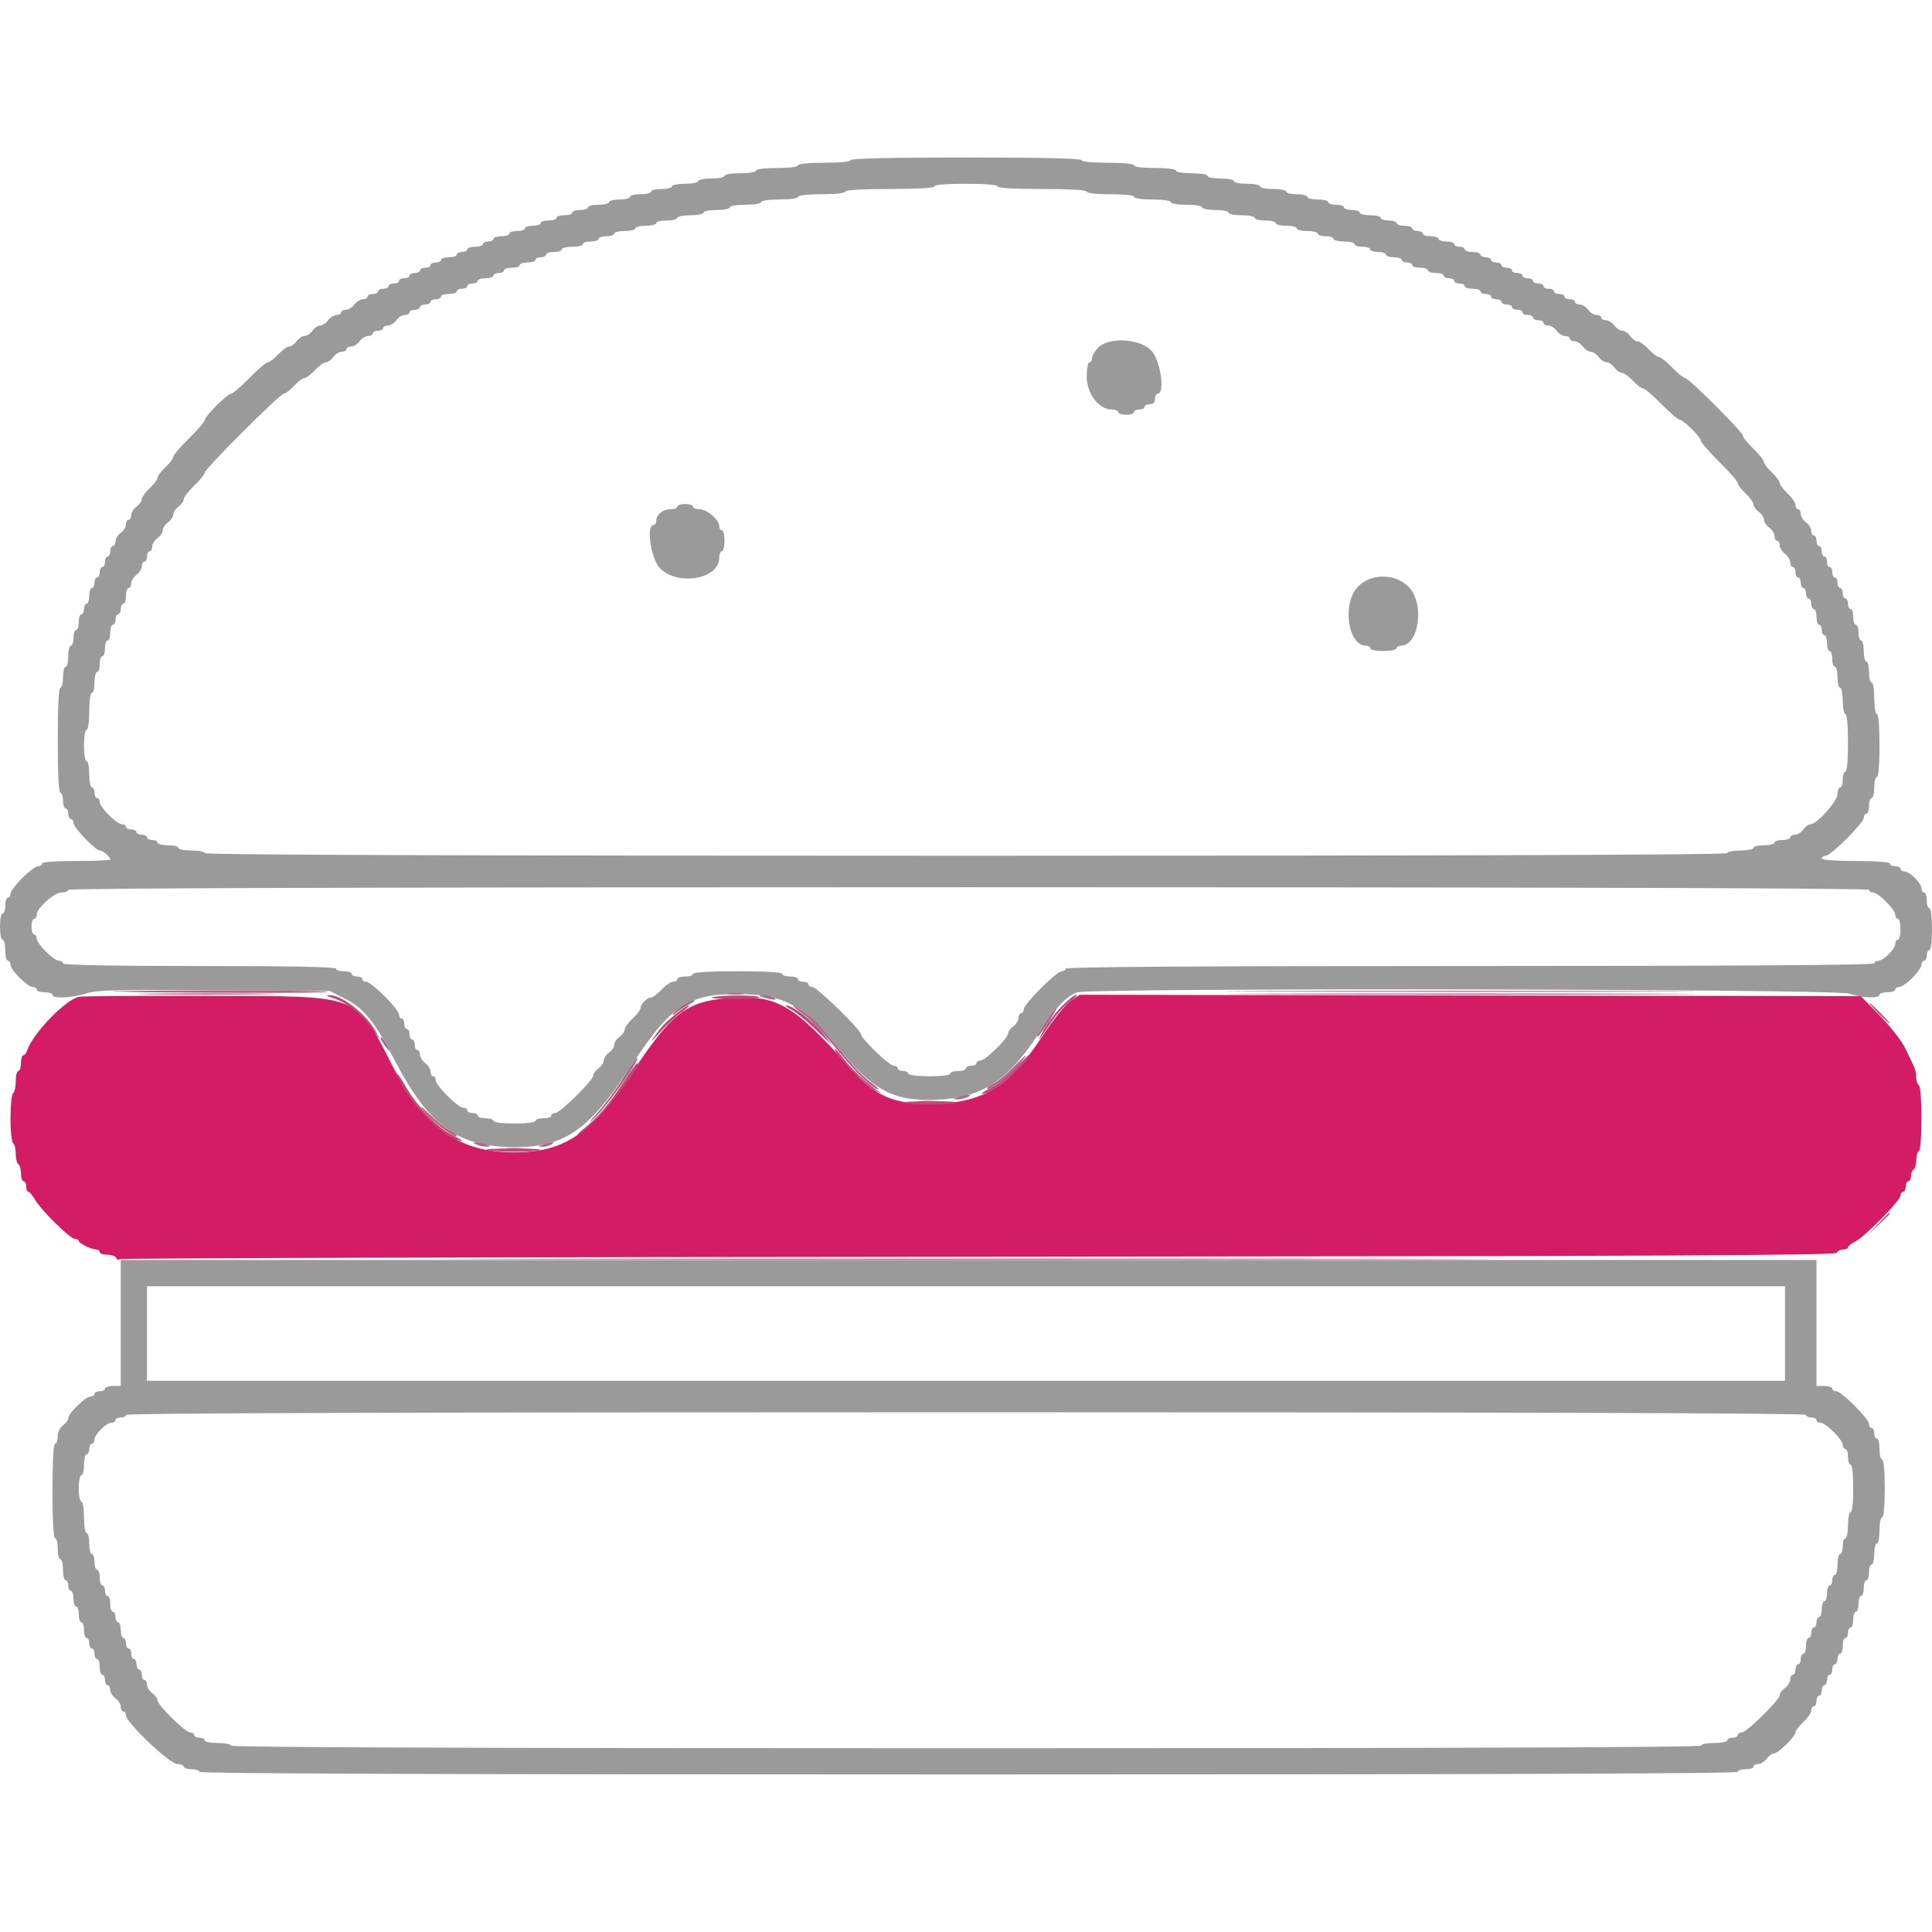
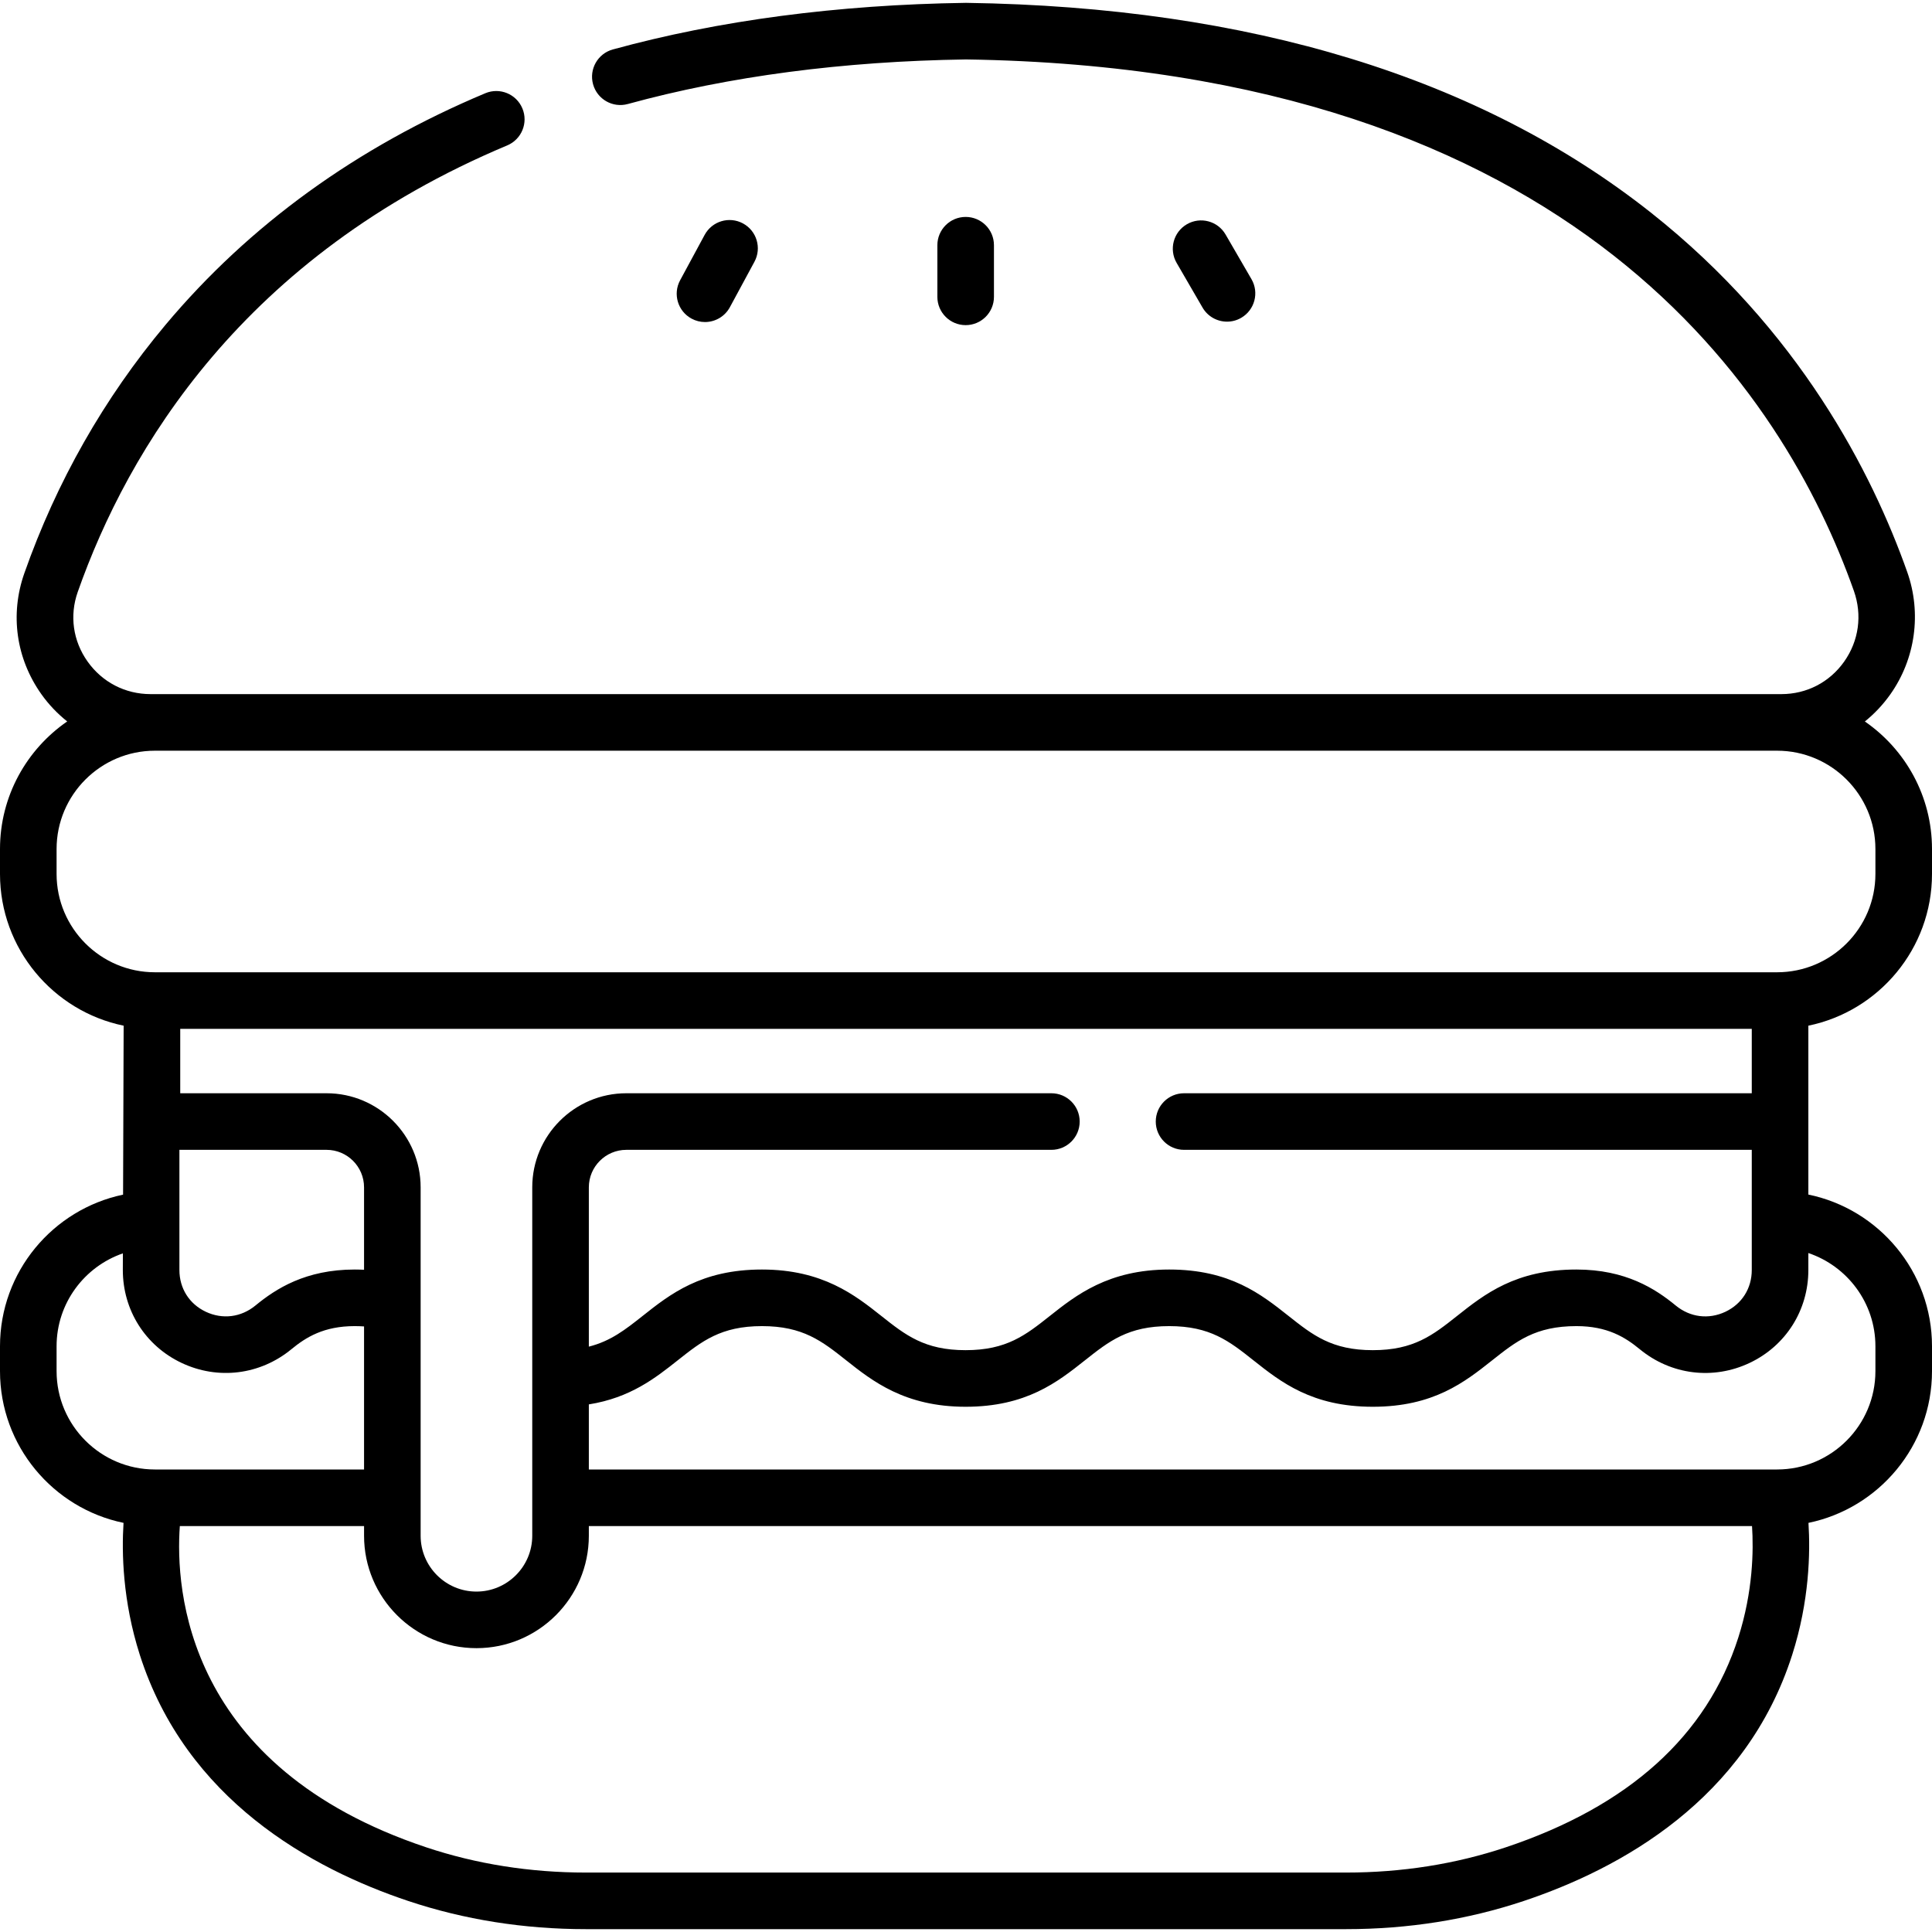
- <svg xmlns="http://www.w3.org/2000/svg" preserveAspectRatio="xMidYMid meet" data-bbox="54.691 78.643 293.812 245.908" viewBox="54.691 78.643 293.812 245.908" height="100" width="100" data-type="color" role="img">
-   <defs>
-     <style>#comp-jv3hcjck svg [data-color="1"] {fill: #000000;}</style>
-   </defs>
+ <svg xmlns="http://www.w3.org/2000/svg" id="Capa_1" enable-background="new 0 0 512 512" height="512" viewBox="0 0 512 512" width="512">
  <g>
-     <path fill-rule="evenodd" fill="#9b9a9a" d="M184.032 79.042c0 .239-1.597.399-3.992.399s-3.992.16-3.992.399c0 .233-1.331.4-3.194.4s-3.193.166-3.193.399c0 .222-1.065.399-2.396.399-1.33 0-2.395.177-2.395.399 0 .22-.898.399-1.996.399-1.098 0-1.996.18-1.996.4 0 .219-.898.399-1.996.399-1.098 0-1.996.179-1.996.399 0 .219-.718.399-1.597.399-.878 0-1.596.18-1.596.399 0 .22-.719.4-1.597.4s-1.597.179-1.597.399c0 .219-.719.399-1.597.399s-1.597.18-1.597.399c0 .22-.718.399-1.596.399-.879 0-1.597.18-1.597.4 0 .219-.539.399-1.198.399-.659 0-1.197.179-1.197.399 0 .22-.539.399-1.198.399-.659 0-1.198.18-1.198.399 0 .22-.539.4-1.197.4-.659 0-1.198.179-1.198.399 0 .219-.539.399-1.197.399-.659 0-1.198.18-1.198.399 0 .22-.539.399-1.198.399-.658 0-1.197.18-1.197.4 0 .219-.539.399-1.198.399-.659 0-1.197.179-1.197.399 0 .22-.36.399-.799.399-.439 0-.798.18-.798.399 0 .22-.539.4-1.198.4-.659 0-1.197.179-1.197.399 0 .219-.36.399-.799.399-.439 0-.798.18-.798.399 0 .22-.539.399-1.198.399-.659 0-1.198.18-1.198.4 0 .219-.359.399-.798.399-.439 0-.798.179-.798.399 0 .22-.36.399-.799.399-.439 0-.798.18-.798.399 0 .22-.359.4-.799.4-.439 0-.798.179-.798.399 0 .219-.359.399-.798.399-.439 0-.799.18-.799.399 0 .22-.359.399-.798.399-.439 0-.799.18-.799.4 0 .219-.359.399-.798.399-.439 0-.798.179-.798.399 0 .22-.36.399-.799.399-.439 0-.798.18-.798.399 0 .22-.32.4-.71.4-.391 0-.97.359-1.286.798-.317.439-.895.798-1.286.798s-.71.18-.71.4c0 .219-.32.399-.71.399-.391 0-.97.359-1.286.798-.317.439-.856.799-1.198.799-.342 0-.881.359-1.197.798-.317.439-.856.798-1.198.798-.342 0-.881.36-1.198.799-.316.439-.823.798-1.125.798-.303 0-1.054.539-1.669 1.198-.615.659-1.326 1.197-1.579 1.197-.254 0-1.519 1.078-2.812 2.396-1.293 1.317-2.546 2.395-2.783 2.395-.562 0-4.004 3.441-4.004 4.003 0 .238-1.078 1.49-2.395 2.783s-2.395 2.559-2.395 2.812c0 .253-.539.964-1.198 1.58-.658.615-1.197 1.333-1.197 1.596 0 .263-.539.982-1.198 1.597-.659.615-1.197 1.366-1.197 1.669 0 .303-.36.809-.799 1.126-.439.316-.798.895-.798 1.285 0 .391-.18.711-.4.711-.219 0-.399.319-.399.71 0 .39-.359.969-.798 1.286-.439.316-.799.895-.799 1.285 0 .391-.179.711-.399.711-.219 0-.399.359-.399.798 0 .439-.18.798-.399.798-.22 0-.399.36-.399.799 0 .439-.18.798-.4.798-.219 0-.399.359-.399.799 0 .439-.179.798-.399.798-.219 0-.399.359-.399.798 0 .439-.18.799-.399.799-.22 0-.4.539-.4 1.197 0 .659-.179 1.198-.399 1.198-.219 0-.399.359-.399.798 0 .44-.18.799-.399.799-.22 0-.399.539-.399 1.197 0 .659-.18 1.198-.4 1.198-.219 0-.399.539-.399 1.198 0 .658-.179 1.197-.399 1.197-.219 0-.399.719-.399 1.597s-.18 1.597-.399 1.597c-.22 0-.4.718-.4 1.597 0 .878-.179 1.596-.399 1.596-.253 0-.399 2.928-.399 7.984 0 5.057.146 7.985.399 7.985.22 0 .399.538.399 1.197s.18 1.198.4 1.198c.219 0 .399.359.399.798 0 .439.18.799.399.799.22 0 .399.274.399.609 0 .694 3.344 4.181 4.01 4.181.457 0 1.579.972 1.579 1.369 0 .125-2.335.228-5.19.228-3.193 0-5.189.153-5.189.399 0 .22-.274.399-.609.399-.336 0-1.413.804-2.396 1.786-.982.982-1.786 2.06-1.786 2.395 0 .335-.179.61-.399.61-.219 0-.399.538-.399 1.197s-.18 1.198-.399 1.198c-.22 0-.399.898-.399 1.996 0 1.098.179 1.996.399 1.996.219 0 .399.718.399 1.597 0 .878.18 1.596.399 1.596.22 0 .399.276.399.613 0 .794 2.586 3.379 3.38 3.379.337 0 .612.18.612.4 0 .219.539.399 1.198.399.659 0 1.198.179 1.198.399 0 .604 3.002.478 5.123-.216 1.601-.523 4.488-.597 19.465-.499l17.586.116 2.354 1.205c2.856 1.461 4.46 3.463 7.564 9.436 5.148 9.908 9.607 13.112 18.252 13.112 7.573 0 11.308-2.619 17.68-12.399 5.9-9.055 8.666-10.916 16.167-10.878 7.027.036 9.891 1.575 15.359 8.252 5.017 6.126 7.998 7.839 13.641 7.839 7.674 0 11.772-2.447 16.711-9.98 2.704-4.123 4.174-5.705 5.912-6.362 1.922-.726 115.406-.547 117.439.186 1.84.663 4.591.775 4.591.188 0-.22.539-.399 1.198-.399.658 0 1.197-.18 1.197-.399 0-.22.276-.4.612-.4.337 0 1.235-.622 1.996-1.383.761-.762 1.384-1.66 1.384-1.996 0-.337.18-.613.399-.613.22 0 .4-.359.4-.798 0-.439.179-.798.399-.798.233 0 .399-1.331.399-3.194s-.166-3.194-.399-3.194c-.22 0-.399-.539-.399-1.197 0-.659-.18-1.198-.4-1.198-.219 0-.399-.277-.399-.617 0-.798-1.778-2.576-2.576-2.576-.34 0-.617-.18-.617-.4 0-.219-.36-.399-.799-.399-.439 0-.798-.179-.798-.399 0-.246-1.996-.399-5.19-.399-3.193 0-5.189-.154-5.189-.399 0-.22.272-.4.606-.4.789 0 5.781-4.991 5.781-5.781 0-.333.179-.606.399-.606.22 0 .399-.539.399-1.197 0-.659.18-1.198.399-1.198.22 0 .4-.719.4-1.597s.179-1.597.399-1.597c.244 0 .399-1.863.399-4.79 0-2.928-.155-4.791-.399-4.791-.222 0-.399-1.064-.399-2.395 0-1.33-.178-2.395-.4-2.395-.219 0-.399-.719-.399-1.597s-.179-1.597-.399-1.597c-.22 0-.399-.718-.399-1.596 0-.879-.18-1.597-.399-1.597-.22 0-.4-.539-.4-1.198 0-.658-.179-1.197-.399-1.197-.219 0-.399-.539-.399-1.198 0-.659-.18-1.198-.399-1.198-.22 0-.399-.359-.399-.798 0-.439-.18-.798-.4-.798-.219 0-.399-.36-.399-.799 0-.439-.18-.798-.399-.798-.22 0-.399-.36-.399-.799 0-.439-.18-.798-.399-.798-.22 0-.4-.359-.4-.798 0-.44-.179-.799-.399-.799-.219 0-.399-.359-.399-.798 0-.439-.18-.799-.399-.799-.22 0-.399-.359-.399-.798 0-.439-.18-.798-.4-.798-.219 0-.399-.36-.399-.799 0-.439-.18-.798-.399-.798-.22 0-.399-.32-.399-.711 0-.39-.36-.969-.799-1.285-.439-.317-.798-.895-.798-1.286s-.18-.71-.399-.71c-.22 0-.399-.287-.399-.639 0-.351-.539-1.141-1.198-1.756-.659-.616-1.198-1.334-1.198-1.597 0-.263-.539-.982-1.197-1.597-.659-.615-1.198-1.33-1.198-1.589 0-.258-.718-1.16-1.597-2.004-.878-.844-1.597-1.73-1.597-1.969 0-.568-8.241-8.809-8.809-8.809-.239 0-1.125-.719-1.969-1.597-.844-.878-1.746-1.597-2.004-1.597-.259 0-.973-.539-1.589-1.198-.615-.658-1.366-1.197-1.669-1.197-.302 0-.809-.359-1.125-.799-.317-.439-.856-.798-1.198-.798-.342 0-.881-.359-1.197-.798-.317-.44-.895-.799-1.286-.799s-.71-.179-.71-.399c0-.22-.32-.399-.711-.399-.39 0-.969-.359-1.285-.799-.317-.439-.895-.798-1.286-.798s-.71-.18-.71-.399c0-.22-.36-.399-.799-.399-.439 0-.798-.18-.798-.4 0-.219-.36-.399-.799-.399-.439 0-.798-.179-.798-.399 0-.22-.359-.399-.798-.399-.44 0-.799-.18-.799-.399 0-.22-.359-.4-.798-.4-.439 0-.799-.179-.799-.399 0-.219-.359-.399-.798-.399-.439 0-.798-.18-.798-.399 0-.22-.36-.399-.799-.399-.439 0-.798-.18-.798-.4 0-.219-.36-.399-.799-.399-.439 0-.798-.179-.798-.399 0-.22-.359-.399-.798-.399-.44 0-.799-.18-.799-.399 0-.22-.359-.4-.798-.4-.439 0-.799-.179-.799-.399 0-.219-.539-.399-1.197-.399-.659 0-1.198-.18-1.198-.399 0-.22-.359-.399-.798-.399-.439 0-.799-.18-.799-.4 0-.219-.539-.399-1.197-.399-.659 0-1.198-.179-1.198-.399 0-.22-.539-.399-1.198-.399-.658 0-1.197-.18-1.197-.399 0-.22-.359-.4-.799-.4-.439 0-.798-.179-.798-.399 0-.219-.539-.399-1.198-.399-.658 0-1.197-.18-1.197-.399 0-.22-.539-.399-1.198-.399-.658 0-1.197-.18-1.197-.4 0-.219-.719-.399-1.597-.399s-1.597-.179-1.597-.399c0-.22-.539-.399-1.198-.399-.658 0-1.197-.18-1.197-.399 0-.22-.539-.4-1.198-.4-.658 0-1.197-.179-1.197-.399 0-.219-.719-.399-1.597-.399s-1.597-.18-1.597-.399c0-.22-.719-.399-1.597-.399s-1.597-.18-1.597-.4c0-.219-.898-.399-1.996-.399-1.097 0-1.996-.18-1.996-.399 0-.22-.898-.399-1.996-.399-1.097 0-1.996-.18-1.996-.399 0-.22-.898-.4-1.996-.4-1.097 0-1.996-.179-1.996-.399 0-.222-1.064-.399-2.395-.399s-2.395-.177-2.395-.399c0-.233-1.331-.399-3.194-.399s-3.193-.167-3.193-.4c0-.239-1.597-.399-3.992-.399-2.396 0-3.992-.16-3.992-.399 0-.26-6.121-.399-17.565-.399s-17.565.139-17.565.399m22.355 3.992c0 .25 2.529.399 6.787.399s6.786.149 6.786.399c0 .237 1.464.4 3.593.4s3.593.162 3.593.399c0 .228 1.197.399 2.794.399s2.795.171 2.795.399c0 .222 1.064.399 2.395.399 1.33 0 2.395.178 2.395.4 0 .219.898.399 1.996.399 1.098 0 1.996.179 1.996.399 0 .22.898.399 1.996.399 1.098 0 1.996.18 1.996.399 0 .22.719.4 1.597.4s1.597.179 1.597.399c0 .219.718.399 1.596.399.879 0 1.597.18 1.597.399 0 .22.719.399 1.597.399s1.597.18 1.597.4c0 .219.539.399 1.197.399.659 0 1.198.179 1.198.399 0 .22.719.399 1.597.399s1.597.18 1.597.399c0 .22.539.4 1.197.4.659 0 1.198.179 1.198.399 0 .219.539.399 1.197.399.659 0 1.198.18 1.198.399 0 .22.539.399 1.198.399.658 0 1.197.18 1.197.4 0 .219.36.399.799.399.439 0 .798.179.798.399 0 .22.539.399 1.198.399.658 0 1.197.18 1.197.399 0 .22.539.4 1.198.4.659 0 1.197.179 1.197.399 0 .219.36.399.799.399.439 0 .798.18.798.399 0 .22.36.399.799.399.439 0 .798.18.798.4 0 .219.539.399 1.198.399.658 0 1.197.179 1.197.399 0 .22.36.399.799.399.439 0 .798.18.798.399 0 .22.359.4.799.4.439 0 .798.179.798.399 0 .219.359.399.798.399.439 0 .799.18.799.399 0 .22.359.399.798.399.439 0 .799.18.799.4 0 .219.359.399.798.399.439 0 .798.179.798.399 0 .22.36.399.799.399.439 0 .798.18.798.399 0 .22.32.4.71.4.391 0 .97.359 1.286.798.317.439.895.798 1.286.798s.71.18.71.4c0 .219.32.399.71.399.391 0 .97.359 1.286.798.317.439.856.799 1.198.799.342 0 .881.359 1.197.798.317.439.856.798 1.198.798.342 0 .881.36 1.198.799.316.439.823.798 1.125.798.303 0 1.054.539 1.669 1.198.615.659 1.326 1.197 1.579 1.197.254 0 1.519 1.078 2.812 2.396 1.293 1.317 2.547 2.395 2.786 2.395.564 0 3.202 2.636 3.202 3.199 0 .238 1.258 1.672 2.795 3.188 1.537 1.516 2.794 2.962 2.794 3.214 0 .252.539.961 1.198 1.577.658.615 1.197 1.366 1.197 1.668 0 .303.36.809.799 1.126.439.316.798.855.798 1.198 0 .342.359.881.798 1.197.44.317.799.895.799 1.286s.18.71.399.71c.22 0 .399.32.399.71 0 .391.36.97.799 1.286.439.317.798.895.798 1.286s.18.71.399.71c.22 0 .4.359.4.799 0 .439.179.798.399.798.219 0 .399.359.399.798 0 .439.18.799.399.799.22 0 .399.359.399.798 0 .439.18.799.4.799.219 0 .399.359.399.798 0 .439.179.798.399.798.219 0 .399.539.399 1.198 0 .659.18 1.198.399 1.198.22 0 .4.359.4.798 0 .439.179.798.399.798.219 0 .399.539.399 1.198 0 .659.18 1.198.399 1.198.22 0 .399.539.399 1.197 0 .659.18 1.198.4 1.198.219 0 .399.718.399 1.597 0 .878.179 1.596.399 1.596.219 0 .399.899.399 1.996 0 1.098.18 1.996.399 1.996.242 0 .4 1.73.4 4.392 0 2.661-.158 4.391-.4 4.391-.219 0-.399.539-.399 1.197 0 .659-.18 1.198-.399 1.198-.22 0-.399.454-.399 1.009 0 1.075-3.132 4.58-4.093 4.58-.287 0-.78.359-1.097.798-.316.439-.895.799-1.286.799-.39 0-.71.179-.71.399 0 .219-.539.399-1.197.399-.659 0-1.198.18-1.198.399 0 .22-.719.4-1.597.4s-1.597.179-1.597.399c0 .219-.898.399-1.996.399-1.098 0-1.996.18-1.996.399 0 .265-38.855.399-115.768.399-76.913 0-115.769-.134-115.769-.399 0-.219-.898-.399-1.996-.399-1.097 0-1.996-.18-1.996-.399 0-.22-.718-.399-1.596-.399-.879 0-1.597-.18-1.597-.4 0-.219-.36-.399-.799-.399-.439 0-.798-.18-.798-.399 0-.22-.359-.399-.798-.399-.44 0-.799-.18-.799-.399 0-.22-.359-.4-.798-.4-.439 0-.799-.179-.799-.399 0-.219-.275-.399-.612-.399-.794 0-3.38-2.585-3.38-3.38 0-.337-.179-.612-.399-.612-.219 0-.399-.359-.399-.798 0-.44-.18-.799-.399-.799-.22 0-.4-.898-.4-1.996 0-1.098-.179-1.996-.399-1.996-.222 0-.399-1.064-.399-2.395s.177-2.395.399-2.395c.228 0 .399-1.198.399-2.795s.172-2.794.4-2.794c.219 0 .399-.719.399-1.597s.18-1.597.399-1.597c.22 0 .399-.539.399-1.197 0-.659.18-1.198.399-1.198.22 0 .4-.539.4-1.198 0-.658.179-1.197.399-1.197.219 0 .399-.539.399-1.198 0-.658.18-1.197.399-1.197.22 0 .399-.36.399-.799 0-.439.18-.798.4-.798.219 0 .399-.359.399-.799 0-.439.18-.798.399-.798.22 0 .399-.539.399-1.198 0-.658.18-1.197.399-1.197.22 0 .4-.32.4-.71 0-.391.359-.97.798-1.286.439-.317.799-.895.799-1.286s.179-.71.399-.71c.219 0 .399-.36.399-.799 0-.439.18-.798.399-.798.22 0 .399-.32.399-.71 0-.391.36-.97.799-1.286.439-.317.798-.855.798-1.198 0-.342.359-.881.799-1.197.439-.317.798-.856.798-1.198 0-.342.359-.881.798-1.197.439-.317.799-.82.799-1.118 0-.298.718-1.232 1.597-2.076.878-.844 1.596-1.73 1.596-1.968 0-.572 11.44-12.004 12.012-12.004.244 0 .946-.539 1.561-1.198.615-.658 1.334-1.197 1.597-1.197.263 0 .982-.539 1.597-1.198.615-.659 1.366-1.198 1.669-1.198.302 0 .809-.359 1.125-.798.317-.439.895-.798 1.286-.798s.71-.18.71-.4c0-.219.32-.399.711-.399.39 0 .969-.359 1.285-.798.317-.439.895-.799 1.286-.799s.71-.179.71-.399c0-.219.36-.399.799-.399.439 0 .798-.18.798-.399 0-.22.32-.399.71-.399.391 0 .97-.36 1.286-.799.317-.439.895-.798 1.286-.798.39 0 .71-.18.71-.399 0-.22.359-.4.798-.4.44 0 .799-.179.799-.399 0-.219.359-.399.798-.399.439 0 .799-.18.799-.399 0-.22.359-.399.798-.399.439 0 .798-.18.798-.4 0-.219.539-.399 1.198-.399.659 0 1.198-.179 1.198-.399 0-.22.359-.399.798-.399.439 0 .799-.18.799-.399 0-.22.359-.4.798-.4.439 0 .798-.179.798-.399 0-.219.539-.399 1.198-.399.659 0 1.198-.18 1.198-.399 0-.22.359-.399.798-.399.439 0 .798-.18.798-.4 0-.219.539-.399 1.198-.399.659 0 1.198-.179 1.198-.399 0-.22.538-.399 1.197-.399s1.198-.18 1.198-.399c0-.22.359-.4.798-.4.439 0 .799-.179.799-.399 0-.219.538-.399 1.197-.399s1.198-.18 1.198-.399c0-.22.718-.399 1.597-.399.878 0 1.596-.18 1.596-.4 0-.219.539-.399 1.198-.399.659 0 1.198-.179 1.198-.399 0-.22.539-.399 1.197-.399.659 0 1.198-.18 1.198-.399 0-.22.718-.4 1.597-.4.878 0 1.596-.179 1.596-.399 0-.219.719-.399 1.597-.399s1.597-.18 1.597-.399c0-.22.719-.399 1.597-.399s1.597-.18 1.597-.4c0-.219.898-.399 1.996-.399 1.097 0 1.996-.179 1.996-.399 0-.22.898-.399 1.996-.399 1.097 0 1.996-.18 1.996-.399 0-.222 1.064-.4 2.395-.4s2.395-.177 2.395-.399c0-.228 1.198-.399 2.794-.399 1.597 0 2.795-.171 2.795-.399 0-.237 1.464-.399 3.593-.399s3.593-.163 3.593-.4c0-.25 2.528-.399 6.786-.399 4.258 0 6.786-.149 6.786-.399 0-.244 1.863-.399 4.791-.399 2.927 0 4.79.155 4.79.399m15.27 24.561c-.494.528-.899 1.235-.899 1.572 0 .338-.179.613-.399.613-.219 0-.399.994-.399 2.209 0 2.562 1.834 4.977 3.779 4.977.556 0 1.011.18 1.011.399 0 .22.539.399 1.198.399.659 0 1.198-.179 1.198-.399 0-.219.359-.399.798-.399.439 0 .799-.18.799-.399 0-.22.359-.399.798-.399.532 0 .798-.266.798-.799 0-.439.18-.798.4-.798 1.188 0 .412-5.203-.985-6.6-1.836-1.836-6.527-2.054-8.097-.376m-63.972 24.142c0 .219-.462.399-1.027.399-1.155 0-2.167.825-2.167 1.768 0 .345-.18.627-.399.627-1.189 0-.413 5.203.985 6.6 2.727 2.728 8.995 1.619 8.995-1.592 0-.559.179-1.016.399-1.016.22 0 .399-.719.399-1.597s-.179-1.597-.399-1.597c-.22 0-.399-.277-.399-.617 0-.97-1.856-2.576-2.976-2.576-.559 0-1.016-.18-1.016-.399 0-.22-.539-.4-1.198-.4-.658 0-1.197.18-1.197.4m103.493 12.191c-2.425 2.539-1.508 8.966 1.279 8.966.339 0 .617.18.617.399 0 .22.898.4 1.996.4 1.098 0 1.996-.18 1.996-.4 0-.219.277-.399.617-.399 2.849 0 3.708-6.479 1.193-8.995-2.039-2.039-5.737-2.025-7.698.029m77.744 46.092c0 .22.276.399.612.399.795 0 3.38 2.585 3.38 3.38 0 .337.18.612.399.612.22 0 .4.719.4 1.597s-.18 1.597-.4 1.597c-.219 0-.399.277-.399.617 0 .798-1.778 2.576-2.576 2.576-.34 0-.617.18-.617.4 0 .264-20.759.399-61.477.399-40.719 0-61.478.135-61.478.399 0 .22-.272.399-.606.399-.789 0-5.781 4.992-5.781 5.781 0 .334-.179.606-.399.606-.22 0-.399.32-.399.711 0 .39-.359.969-.799 1.285-.439.317-.798.81-.798 1.097 0 .727-3.438 4.093-4.181 4.093-.335 0-.609.18-.609.399 0 .22-.36.399-.799.399-.439 0-.798.18-.798.4 0 .219-.539.399-1.198.399-.658 0-1.197.18-1.197.399 0 .233-1.331.399-3.194.399s-3.194-.166-3.194-.399c0-.219-.359-.399-.798-.399-.439 0-.798-.18-.798-.399 0-.22-.274-.4-.608-.4-.677 0-4.981-4.137-4.981-4.787 0-.654-6.708-7.189-7.38-7.189-.332 0-.604-.179-.604-.399 0-.219-.36-.399-.799-.399-.439 0-.798-.18-.798-.399 0-.22-.539-.399-1.198-.399-.658 0-1.197-.18-1.197-.4 0-.25-2.529-.399-6.787-.399s-6.786.149-6.786.399c0 .22-.539.4-1.198.4-.658 0-1.197.179-1.197.399 0 .219-.288.399-.639.399-.351 0-1.141.539-1.757 1.198-.615.658-1.329 1.197-1.585 1.197-.604 0-1.608 1.005-1.608 1.608 0 .257-.539.971-1.198 1.586-.658.615-1.197 1.366-1.197 1.669 0 .302-.36.809-.799 1.125-.439.317-.798.856-.798 1.198 0 .342-.359.881-.799 1.197-.439.317-.798.856-.798 1.198 0 .342-.359.881-.798 1.198-.44.316-.799.808-.799 1.093 0 .727-5.043 5.693-5.781 5.693-.333 0-.606.18-.606.399 0 .22-.539.399-1.198.399-.658 0-1.197.18-1.197.4 0 .233-1.331.399-3.194.399s-3.193-.166-3.193-.399c0-.22-.539-.4-1.198-.4-.659 0-1.198-.179-1.198-.399 0-.219-.359-.399-.798-.399-.439 0-.798-.18-.798-.399 0-.22-.275-.399-.61-.399-.792 0-4.181-3.389-4.181-4.181 0-.336-.18-.61-.399-.61-.22 0-.399-.319-.399-.71 0-.391-.36-.969-.799-1.286-.439-.316-.798-.895-.798-1.285 0-.391-.18-.711-.399-.711-.22 0-.4-.359-.4-.798 0-.439-.179-.799-.399-.799-.219 0-.399-.359-.399-.798 0-.439-.18-.798-.399-.798-.22 0-.399-.36-.399-.799 0-.439-.18-.798-.4-.798-.219 0-.399-.274-.399-.608 0-.79-4.19-4.981-4.981-4.981-.334 0-.608-.18-.608-.399 0-.22-.359-.399-.798-.399-.439 0-.798-.18-.798-.4 0-.219-.539-.399-1.198-.399-.659 0-1.198-.179-1.198-.399 0-.261-7.185-.399-20.758-.399s-20.759-.138-20.759-.399c0-.22-.275-.4-.612-.4-.794 0-3.38-2.585-3.38-3.38 0-.336-.179-.612-.399-.612-.219 0-.399-.539-.399-1.197 0-.659.18-1.198.399-1.198.22 0 .399-.275.399-.612 0-1.006 2.655-3.38 3.78-3.38.556 0 1.011-.179 1.011-.399 0-.265 45.908-.399 136.926-.399 91.018 0 136.926.134 136.926.399M73.054 255.888v9.581h-1.198c-.658 0-1.197.18-1.197.399 0 .22-.36.399-.799.399-.439 0-.798.18-.798.4 0 .219-.276.399-.612.399-.747 0-3.38 2.564-3.38 3.292 0 .288-.359.783-.799 1.099-.468.338-.798 1.033-.798 1.685 0 .61-.18 1.109-.399 1.109-.251 0-.399 2.662-.399 7.186s.148 7.186.399 7.186c.219 0 .399.718.399 1.597 0 .878.18 1.596.399 1.596.22 0 .399.719.399 1.597s.18 1.597.4 1.597c.219 0 .399.359.399.798 0 .44.18.799.399.799.22 0 .399.539.399 1.197 0 .659.18 1.198.399 1.198.22 0 .4.539.4 1.198 0 .658.179 1.197.399 1.197.219 0 .399.539.399 1.198 0 .658.18 1.197.399 1.197.22 0 .399.36.399.799 0 .439.18.798.4.798.219 0 .399.36.399.799 0 .439.18.798.399.798.22 0 .399.539.399 1.198 0 .658.18 1.197.399 1.197.22 0 .4.36.4.799 0 .439.179.798.399.798.219 0 .399.32.399.71 0 .391.359.97.798 1.286.44.317.799.895.799 1.286 0 .39.18.71.399.71.22 0 .399.272.399.605 0 1.071 6.649 7.379 7.779 7.379.552 0 1.004.18 1.004.399 0 .22.539.399 1.197.399.659 0 1.198.18 1.198.4 0 .265 39.255.399 116.966.399 77.711 0 116.966-.134 116.966-.399 0-.22.539-.4 1.198-.4.658 0 1.197-.179 1.197-.399 0-.219.32-.399.711-.399.39 0 .969-.359 1.285-.798.317-.439.812-.799 1.1-.799.641 0 3.292-2.592 3.292-3.219 0-.249.538-.956 1.197-1.571s1.198-1.406 1.198-1.757.179-.638.399-.638c.219 0 .399-.36.399-.799 0-.439.18-.798.399-.798.22 0 .4-.359.4-.799 0-.439.179-.798.399-.798.219 0 .399-.359.399-.798 0-.439.18-.799.399-.799.22 0 .399-.359.399-.798 0-.439.18-.799.4-.799.219 0 .399-.359.399-.798 0-.439.179-.798.399-.798.219 0 .399-.539.399-1.198 0-.659.18-1.198.399-1.198.22 0 .4-.359.4-.798 0-.439.179-.798.399-.798.219 0 .399-.539.399-1.198 0-.659.18-1.198.399-1.198.22 0 .399-.539.399-1.197 0-.659.18-1.198.4-1.198.219 0 .399-.539.399-1.197 0-.659.179-1.198.399-1.198.22 0 .399-.539.399-1.198 0-.658.18-1.197.399-1.197.22 0 .4-.719.4-1.597s.179-1.597.399-1.597c.219 0 .399-.898.399-1.996 0-1.098.18-1.996.399-1.996.242 0 .399-1.73.399-4.391s-.157-4.391-.399-4.391c-.219 0-.399-.719-.399-1.597s-.18-1.597-.399-1.597c-.22 0-.399-.359-.399-.798 0-.439-.18-.799-.4-.799-.219 0-.399-.273-.399-.607 0-.791-4.191-4.982-4.981-4.982-.334 0-.608-.179-.608-.399 0-.219-.539-.399-1.197-.399h-1.198v-19.162H73.054v9.581m253.094 1.597v7.186H77.046v-14.372h249.102v7.186m3.193 12.375c0 .22.36.399.799.399.439 0 .798.18.798.4 0 .219.276.399.612.399.795 0 3.38 2.585 3.38 3.38 0 .336.18.612.399.612.22 0 .4.539.4 1.198 0 .658.179 1.197.399 1.197.236 0 .399 1.464.399 3.593s-.163 3.593-.399 3.593c-.22 0-.399.898-.399 1.996 0 1.098-.18 1.996-.4 1.996-.219 0-.399.539-.399 1.197 0 .659-.18 1.198-.399 1.198-.22 0-.399.719-.399 1.597s-.18 1.597-.399 1.597c-.22 0-.4.359-.4.798 0 .439-.179.798-.399.798-.219 0-.399.539-.399 1.198 0 .659-.18 1.198-.399 1.198-.22 0-.399.539-.399 1.197 0 .659-.18 1.198-.4 1.198-.219 0-.399.359-.399.798 0 .439-.18.799-.399.799-.22 0-.399.359-.399.798 0 .439-.18.798-.399.798-.22 0-.4.539-.4 1.198 0 .659-.179 1.198-.399 1.198-.219 0-.399.359-.399.798 0 .439-.18.798-.399.798-.22 0-.399.36-.399.799 0 .439-.18.798-.4.798-.219 0-.399.32-.399.711 0 .39-.359.969-.798 1.285-.439.317-.799.809-.799 1.094 0 .726-5.043 5.693-5.781 5.693-.333 0-.606.179-.606.399 0 .219-.359.399-.798.399-.439 0-.799.18-.799.399 0 .22-.898.399-1.996.399-1.098 0-1.996.18-1.996.4 0 .265-37.525.399-111.776.399-74.252 0-111.777-.134-111.777-.399 0-.22-.898-.4-1.996-.4-1.097 0-1.996-.179-1.996-.399 0-.219-.359-.399-.798-.399-.439 0-.798-.18-.798-.399 0-.22-.274-.399-.608-.399-.74 0-4.981-4.167-4.981-4.894 0-.285-.36-.778-.799-1.094-.439-.317-.798-.895-.798-1.286s-.18-.71-.399-.71c-.22 0-.399-.36-.399-.799 0-.439-.18-.798-.4-.798-.219 0-.399-.359-.399-.799 0-.439-.18-.798-.399-.798-.22 0-.399-.359-.399-.798 0-.439-.18-.799-.4-.799-.219 0-.399-.359-.399-.798 0-.439-.179-.799-.399-.799-.219 0-.399-.539-.399-1.197 0-.659-.18-1.198-.399-1.198-.22 0-.4-.359-.4-.798 0-.439-.179-.799-.399-.799-.219 0-.399-.539-.399-1.197 0-.659-.18-1.198-.399-1.198-.22 0-.399-.359-.399-.798 0-.439-.18-.799-.4-.799-.219 0-.399-.539-.399-1.197 0-.659-.179-1.198-.399-1.198-.219 0-.399-.539-.399-1.197 0-.659-.18-1.198-.399-1.198-.22 0-.4-.719-.4-1.597s-.179-1.597-.399-1.597c-.222 0-.399-1.064-.399-2.395s-.177-2.395-.399-2.395c-.22 0-.399-.898-.399-1.996 0-1.098.179-1.996.399-1.996.219 0 .399-.719.399-1.597s.18-1.597.399-1.597c.22 0 .399-.359.399-.798 0-.439.18-.799.4-.799.219 0 .399-.277.399-.616 0-.799 1.778-2.577 2.577-2.577.339 0 .616-.18.616-.399 0-.22.36-.4.799-.4.439 0 .798-.179.798-.399 0-.265 42.848-.399 127.745-.399s127.744.134 127.744.399" data-color="1" />
-     <path fill-rule="evenodd" fill="#b45c7c" d="M340.319 208.782c.858.879 1.649 1.597 1.759 1.597.11 0-.502-.718-1.359-1.597-.858-.878-1.649-1.596-1.759-1.596-.11 0 .502.718 1.359 1.596m-.018 32.036l-1.578 1.697 1.696-1.578c1.578-1.468 1.88-1.815 1.578-1.815-.065 0-.829.763-1.696 1.696" data-color="2" />
-     <path fill-rule="evenodd" fill="#d41c64" d="M66.789 206.268c-1.957.256-7.151 5.597-7.978 8.203-.122.384-.38.699-.574.699-.194 0-.353.539-.353 1.197 0 .659-.179 1.198-.399 1.198-.22 0-.399.708-.399 1.573s-.18 1.684-.399 1.82c-.22.136-.4 1.842-.4 3.792 0 1.951.18 3.657.4 3.793.219.136.399.854.399 1.597 0 .742.179 1.461.399 1.597.22.135.399.775.399 1.42 0 .646.18 1.174.399 1.174.22 0 .4.36.4.799 0 .439.141.798.313.798.172 0 .647.566 1.055 1.257.984 1.664 5.336 5.929 6.052 5.929.31 0 .565.135.567.299.004.359 1.937 1.298 2.671 1.298.286 0 .519.179.519.399 0 .219.524.399 1.165.399.64 0 1.234.211 1.321.47.086.258.353.348.593.2.24-.149 59.047-.315 130.682-.37 103.769-.08 130.278-.202 130.411-.599.091-.275.511-.499.931-.499.421 0 .766-.15.766-.332 0-.183.494-.576 1.097-.874 1.45-.717 6.887-6.232 6.887-6.987 0-.324.179-.59.399-.59.219 0 .399-.359.399-.798 0-.439.18-.799.399-.799.22 0 .399-.348.399-.775 0-.426.18-.885.4-1.021.219-.136.399-.765.399-1.397 0-.633.179-1.262.399-1.397.528-.327.528-9.654 0-9.981-.22-.135-.399-.687-.399-1.226 0-.539-.16-1.292-.356-1.673-.195-.381-.776-1.592-1.29-2.689-.521-1.112-2.23-3.322-3.858-4.99l-2.923-2.994-59.389-.108-59.389-.107-1.368.908c-.807.536-2.631 2.825-4.45 5.582-5.091 7.718-9.11 10.092-17.085 10.092-5.491 0-8.26-1.223-11.829-5.224-9.062-10.158-11.373-11.461-19.163-10.803-5.878.497-8.304 2.401-13.95 10.949-6.372 9.646-10.447 12.444-18.14 12.458-8.406.016-13.659-3.696-18.493-13.064-5.745-11.135-4.546-10.672-27.798-10.727-10.21-.023-19.137.032-19.838.124" data-color="3" />
-     <path fill-rule="evenodd" fill="#c04977" d="M77.572 205.888c4.79.064 12.515.064 17.166 0 4.65-.064.731-.116-8.71-.116s-13.246.052-8.456.116m170.632 0c15.863.058 41.821.058 57.684 0s2.884-.105-28.842-.105c-31.727 0-44.706.047-28.842.105m-143.211.473c2.567.781 4.622 2.454 6.901 5.619.688.956.688.943 0-.339-1.472-2.738-5.274-5.711-7.187-5.619-.481.023-.388.134.286.339m58.081-.02c-.659.142.814.256 3.273.252 2.459-.003 4.166-.128 3.792-.278-.845-.338-5.458-.321-7.065.026m52.92 1.557c-1.002 1.051-2.233 2.713-2.735 3.693-.502.98-.682 1.449-.4 1.042.283-.407 1.146-1.659 1.918-2.783.773-1.124 2.012-2.452 2.754-2.953.742-.5 1.11-.909.818-.909-.292 0-1.352.86-2.355 1.91m-58.518.977c-1.711 1.39-2.144 1.856-3.44 3.7-.462.659-.066.321.881-.751.947-1.072 2.433-2.464 3.303-3.094.869-.63 1.415-1.145 1.212-1.145-.202 0-1.082.58-1.956 1.29m17.574-.632c.659.345 2.349 1.73 3.757 3.078l2.56 2.451-1.562-1.965c-1.475-1.856-4.612-4.241-5.532-4.206-.231.009.118.298.777.642m6.587 6.054c0 .712 4.583 5.395 6.048 6.179 1.286.689 1.299.689.343 0-1.902-1.368-4.134-3.519-5.259-5.067-.623-.856-1.132-1.357-1.132-1.112m27.475 2.829c-1.245 1.273-2.907 2.62-3.692 2.992-1.553.737-1.857 1.077-.692.772 1.091-.285 5.015-3.468 6.025-4.887 1.22-1.713.961-1.535-1.641 1.123m-59.746 2.337c-2.151 3.276-3.785 5.168-6.059 7.016-.765.622-1.009.942-.542.711 2.042-1.008 10.027-10.823 8.806-10.823-.095 0-1.087 1.393-2.205 3.096m-33.634.026c1.765 3.461 5.822 7.562 8.45 8.542 1.334.498.831-.02-.729-.75-1.991-.932-5.427-4.475-6.94-7.155-1.395-2.473-1.947-2.923-.781-.637m76.363 2.926c1.167.33 6.534.325 8.083-.007.647-.139-1.113-.252-3.912-.252s-4.676.117-4.171.259m-63.331 7.178c1.549.333 6.916.338 8.083.008.505-.143-1.372-.26-4.171-.26-2.799 0-4.559.114-3.912.252" data-color="4" />
-     <path fill-rule="evenodd" fill="#b46484" d="M72.056 205.466c7.097.254 33.326.305 32.463.063-.509-.143-8.741-.241-18.291-.218-9.551.022-15.929.093-14.172.155m175.717.023c15.846.058 41.894.058 57.884 0 15.991-.058 3.026-.105-28.811-.105-31.836 0-44.919.047-29.073.105m-82.404.386a8.866 8.866 0 002.196 0c.604-.092.11-.167-1.098-.167-1.208 0-1.702.075-1.098.167m5.489.512c1.365.437 2.415.437 1.397 0-.439-.188-1.157-.338-1.596-.331-.642.009-.603.074.199.331m-12.232 1.167c-.689.42-1.394 1.004-1.565 1.296-.185.314.001.266.455-.117.422-.357 1.306-.934 1.965-1.282s1.018-.639.798-.647c-.219-.008-.963.329-1.653.75m16.823.279c.22.217 1.069.885 1.888 1.484.819.6 2.908 2.842 4.642 4.983 2.851 3.521 5.489 6.059 6.297 6.059.167 0-.441-.548-1.352-1.218-.911-.67-2.906-2.781-4.434-4.691-1.527-1.909-3.287-3.943-3.911-4.518-1.072-.989-3.979-2.938-3.13-2.099m38.61 1.848c-1.457 2.151-1.772 2.694-1.564 2.694.091 0 .822-.988 1.624-2.195.802-1.208 1.375-2.196 1.274-2.196-.102 0-.702.764-1.334 1.697m-101.469 2.894c.001.219.37.848.819 1.397.542.663.678.73.404.2-.673-1.302-1.226-2.024-1.223-1.597m96.206 4.423c-.975 1.005-2.275 2.087-2.889 2.405-.614.318-1.117.669-1.117.781 0 .698 3.432-1.891 5.04-3.803 1.494-1.775.996-1.478-1.034.617m-59.28 1.561c-1.025 1.645-2.786 4.025-3.913 5.29-1.473 1.651-1.623 1.905-.534.901 1.926-1.775 7.171-9.181 6.502-9.181-.105 0-1.03 1.346-2.055 2.99m50.883 2.998c-.802.257-.841.322-.199.331.439.007 1.157-.142 1.596-.331 1.018-.437-.032-.437-1.397 0m-5.681.688c.717.089 1.795.087 2.395-.004.6-.091.013-.163-1.305-.161-1.317.002-1.808.077-1.09.165m-75.796 1.108c1.341 1.772 5.23 4.759 5.23 4.017 0-.112-.512-.469-1.138-.792-.626-.324-2.006-1.451-3.068-2.505-1.062-1.055-1.523-1.378-1.024-.72m8.224 5.39c.439.188 1.157.337 1.597.331.641-.01.602-.075-.2-.331-1.365-.438-2.415-.438-1.397 0m10.179 0c-.822.263-.857.325-.199.353.439.018 1.068-.141 1.397-.353.699-.453.214-.453-1.198 0m-5.489.685a8.866 8.866 0 002.196 0c.604-.092.11-.167-1.098-.167-1.207 0-1.701.075-1.098.167m5.821 16.78c35.422.056 93.266.056 128.543 0 35.277-.057 6.295-.103-64.404-.103-70.698 0-99.561.046-64.139.103" data-color="5" />
+     <g>
+       <path d="m186.826 85.343c2.665 0 5.247-1.425 6.603-3.935l6.504-12.035c1.969-3.643.612-8.192-3.031-10.161-3.646-1.969-8.193-.61-10.161 3.031l-6.504 12.035c-1.969 3.643-.612 8.193 3.031 10.161 1.133.613 2.353.904 3.558.904z" />
+       <path d="m263.408 78.666v-13.68c0-4.141-3.357-7.498-7.498-7.498s-7.498 3.357-7.498 7.498v13.68c0 4.141 3.357 7.498 7.498 7.498s7.498-3.357 7.498-7.498z" />
+       <path d="m325.175 85.242c1.277 0 2.571-.327 3.755-1.013 3.582-2.078 4.802-6.666 2.724-10.248l-6.863-11.834c-2.078-3.582-6.666-4.801-10.248-2.724-3.582 2.078-4.802 6.666-2.724 10.248l6.863 11.834c1.391 2.397 3.907 3.737 6.493 3.737z" />
+       <path d="m512 231.606v-6.606c0-14.005-7.054-26.388-17.791-33.8 2.527-2.041 4.806-4.445 6.756-7.203 6.651-9.406 8.322-21.521 4.471-32.406-9.3-26.29-28.628-64.149-67.893-95.215-45.273-35.818-106.316-54.532-181.435-55.619-.072-.001-.145-.001-.217 0-33.951.491-65.402 4.645-93.479 12.346-3.993 1.095-6.343 5.221-5.248 9.214s5.22 6.345 9.214 5.248c26.826-7.358 56.978-11.332 89.621-11.812 162.214 2.39 217.053 89.26 235.298 140.839 2.263 6.396 1.323 13.229-2.578 18.748-3.868 5.471-9.934 8.609-16.642 8.609h-432.158c-6.733 0-12.831-3.156-16.728-8.66-3.851-5.437-4.797-12.142-2.597-18.394 13.301-37.796 43.846-89.012 113.825-118.36 3.819-1.602 5.617-5.995 4.015-9.814-1.602-3.82-5.998-5.615-9.814-4.015-34.074 14.29-62.586 34.936-84.742 61.364-16.303 19.445-28.896 41.599-37.429 65.847-3.836 10.902-2.195 22.58 4.505 32.039 1.951 2.756 4.271 5.174 6.855 7.232-10.748 7.411-17.809 19.8-17.809 33.812v6.606c0 19.799 14.089 36.368 32.767 40.211l-.15 44.776c-18.602 3.901-32.617 20.428-32.617 40.172v6.606c0 19.788 14.074 36.349 32.737 40.204-.503 7.891-.245 20.697 4.305 34.945 12.263 38.4 45.474 56.688 71.174 65.267 14.821 4.947 30.649 7.456 47.044 7.456h201.481c16.395 0 32.222-2.509 47.043-7.456 25.701-8.58 58.912-26.867 71.174-65.267 4.55-14.247 4.808-27.054 4.305-34.945 18.663-3.854 32.737-20.416 32.737-40.204v-6.606c0-19.797-14.091-36.352-32.767-40.194v-44.754c18.678-3.842 32.767-20.412 32.767-40.211zm-497.004 131.765v-6.606c0-11.394 7.361-21.081 17.57-24.611l-.015 4.419c0 10.643 5.969 20.075 15.576 24.616 9.663 4.567 20.811 3.177 29.09-3.627 3.873-3.183 8.588-6.128 16.792-6.128.863 0 1.676.035 2.469.084v37.909h-55.427c-14.367 0-26.055-11.689-26.055-26.056zm298.792-58.651h150.449v31.856c0 4.857-2.613 8.991-6.988 11.058-4.432 2.094-9.351 1.476-13.16-1.654-5.406-4.443-13.283-9.543-26.321-9.543-16.099 0-24.353 6.538-31.635 12.307-6.394 5.065-11.445 9.065-22.325 9.065-10.881 0-15.931-4-22.325-9.065-7.282-5.768-15.536-12.307-31.636-12.307s-24.714 6.824-31.636 12.307c-6.394 5.065-11.444 9.065-22.323 9.065-10.88 0-15.93-4-22.323-9.065-6.921-5.483-15.536-12.307-31.635-12.307-16.1 0-24.353 6.538-31.636 12.307-4.558 3.611-8.451 6.667-14.245 8.129v-42.219c0-5.478 4.456-9.934 9.934-9.934h112.646c4.141 0 7.498-3.357 7.498-7.498s-3.357-7.498-7.498-7.498h-112.647c-13.747 0-24.93 11.183-24.93 24.93v92.341c0 8.155-6.634 14.79-14.789 14.79s-14.789-6.635-14.789-14.79v-92.341c0-13.747-11.184-24.93-24.93-24.93h-38.781v-17.066h416.474v17.066h-150.449c-4.141 0-7.498 3.357-7.498 7.498s3.357 7.498 7.498 7.498zm-227.245 0c5.478 0 9.935 4.456 9.935 9.934v21.846c-.803-.037-1.62-.063-2.469-.063-13.034 0-20.909 5.097-26.313 9.538-3.81 3.13-8.729 3.749-13.163 1.654-4.375-2.067-6.987-6.201-6.987-11.057v-31.852zm374.13 129.238c-8.308 26.017-29.046 44.725-61.638 55.604-13.287 4.436-27.517 6.685-42.295 6.685h-201.48c-14.778 0-29.008-2.249-42.295-6.685-63.845-21.312-66.519-68.39-65.308-85.14h48.822v2.572c0 16.424 13.361 29.786 29.785 29.786s29.785-13.361 29.785-29.786v-2.572h308.256c.423 6.405.271 17.313-3.632 29.536zm36.331-77.193v6.606c0 14.367-11.689 26.056-26.056 26.056h-314.9v-17.248c10.995-1.754 17.607-6.968 23.556-11.68 6.394-5.065 11.445-9.065 22.325-9.065s15.93 4 22.323 9.065c6.922 5.483 15.536 12.307 31.635 12.307s24.353-6.538 31.635-12.307c6.394-5.065 11.444-9.065 22.324-9.065 10.881 0 15.931 4 22.325 9.065 7.282 5.768 15.536 12.307 31.636 12.307s24.354-6.538 31.636-12.307c6.394-5.065 11.444-9.065 22.324-9.065 8.207 0 12.924 2.947 16.799 6.133 8.278 6.803 19.425 8.194 29.089 3.627 9.608-4.54 15.577-13.973 15.577-24.617v-4.508c10.318 3.469 17.772 13.225 17.772 24.696zm-26.055-99.103h-429.898c-14.367 0-26.056-11.689-26.056-26.056v-6.606c0-14.367 11.689-26.056 26.056-26.056h429.897c14.367 0 26.056 11.689 26.056 26.056v6.606c0 14.367-11.688 26.056-26.055 26.056z" />
+     </g>
  </g>
</svg>
